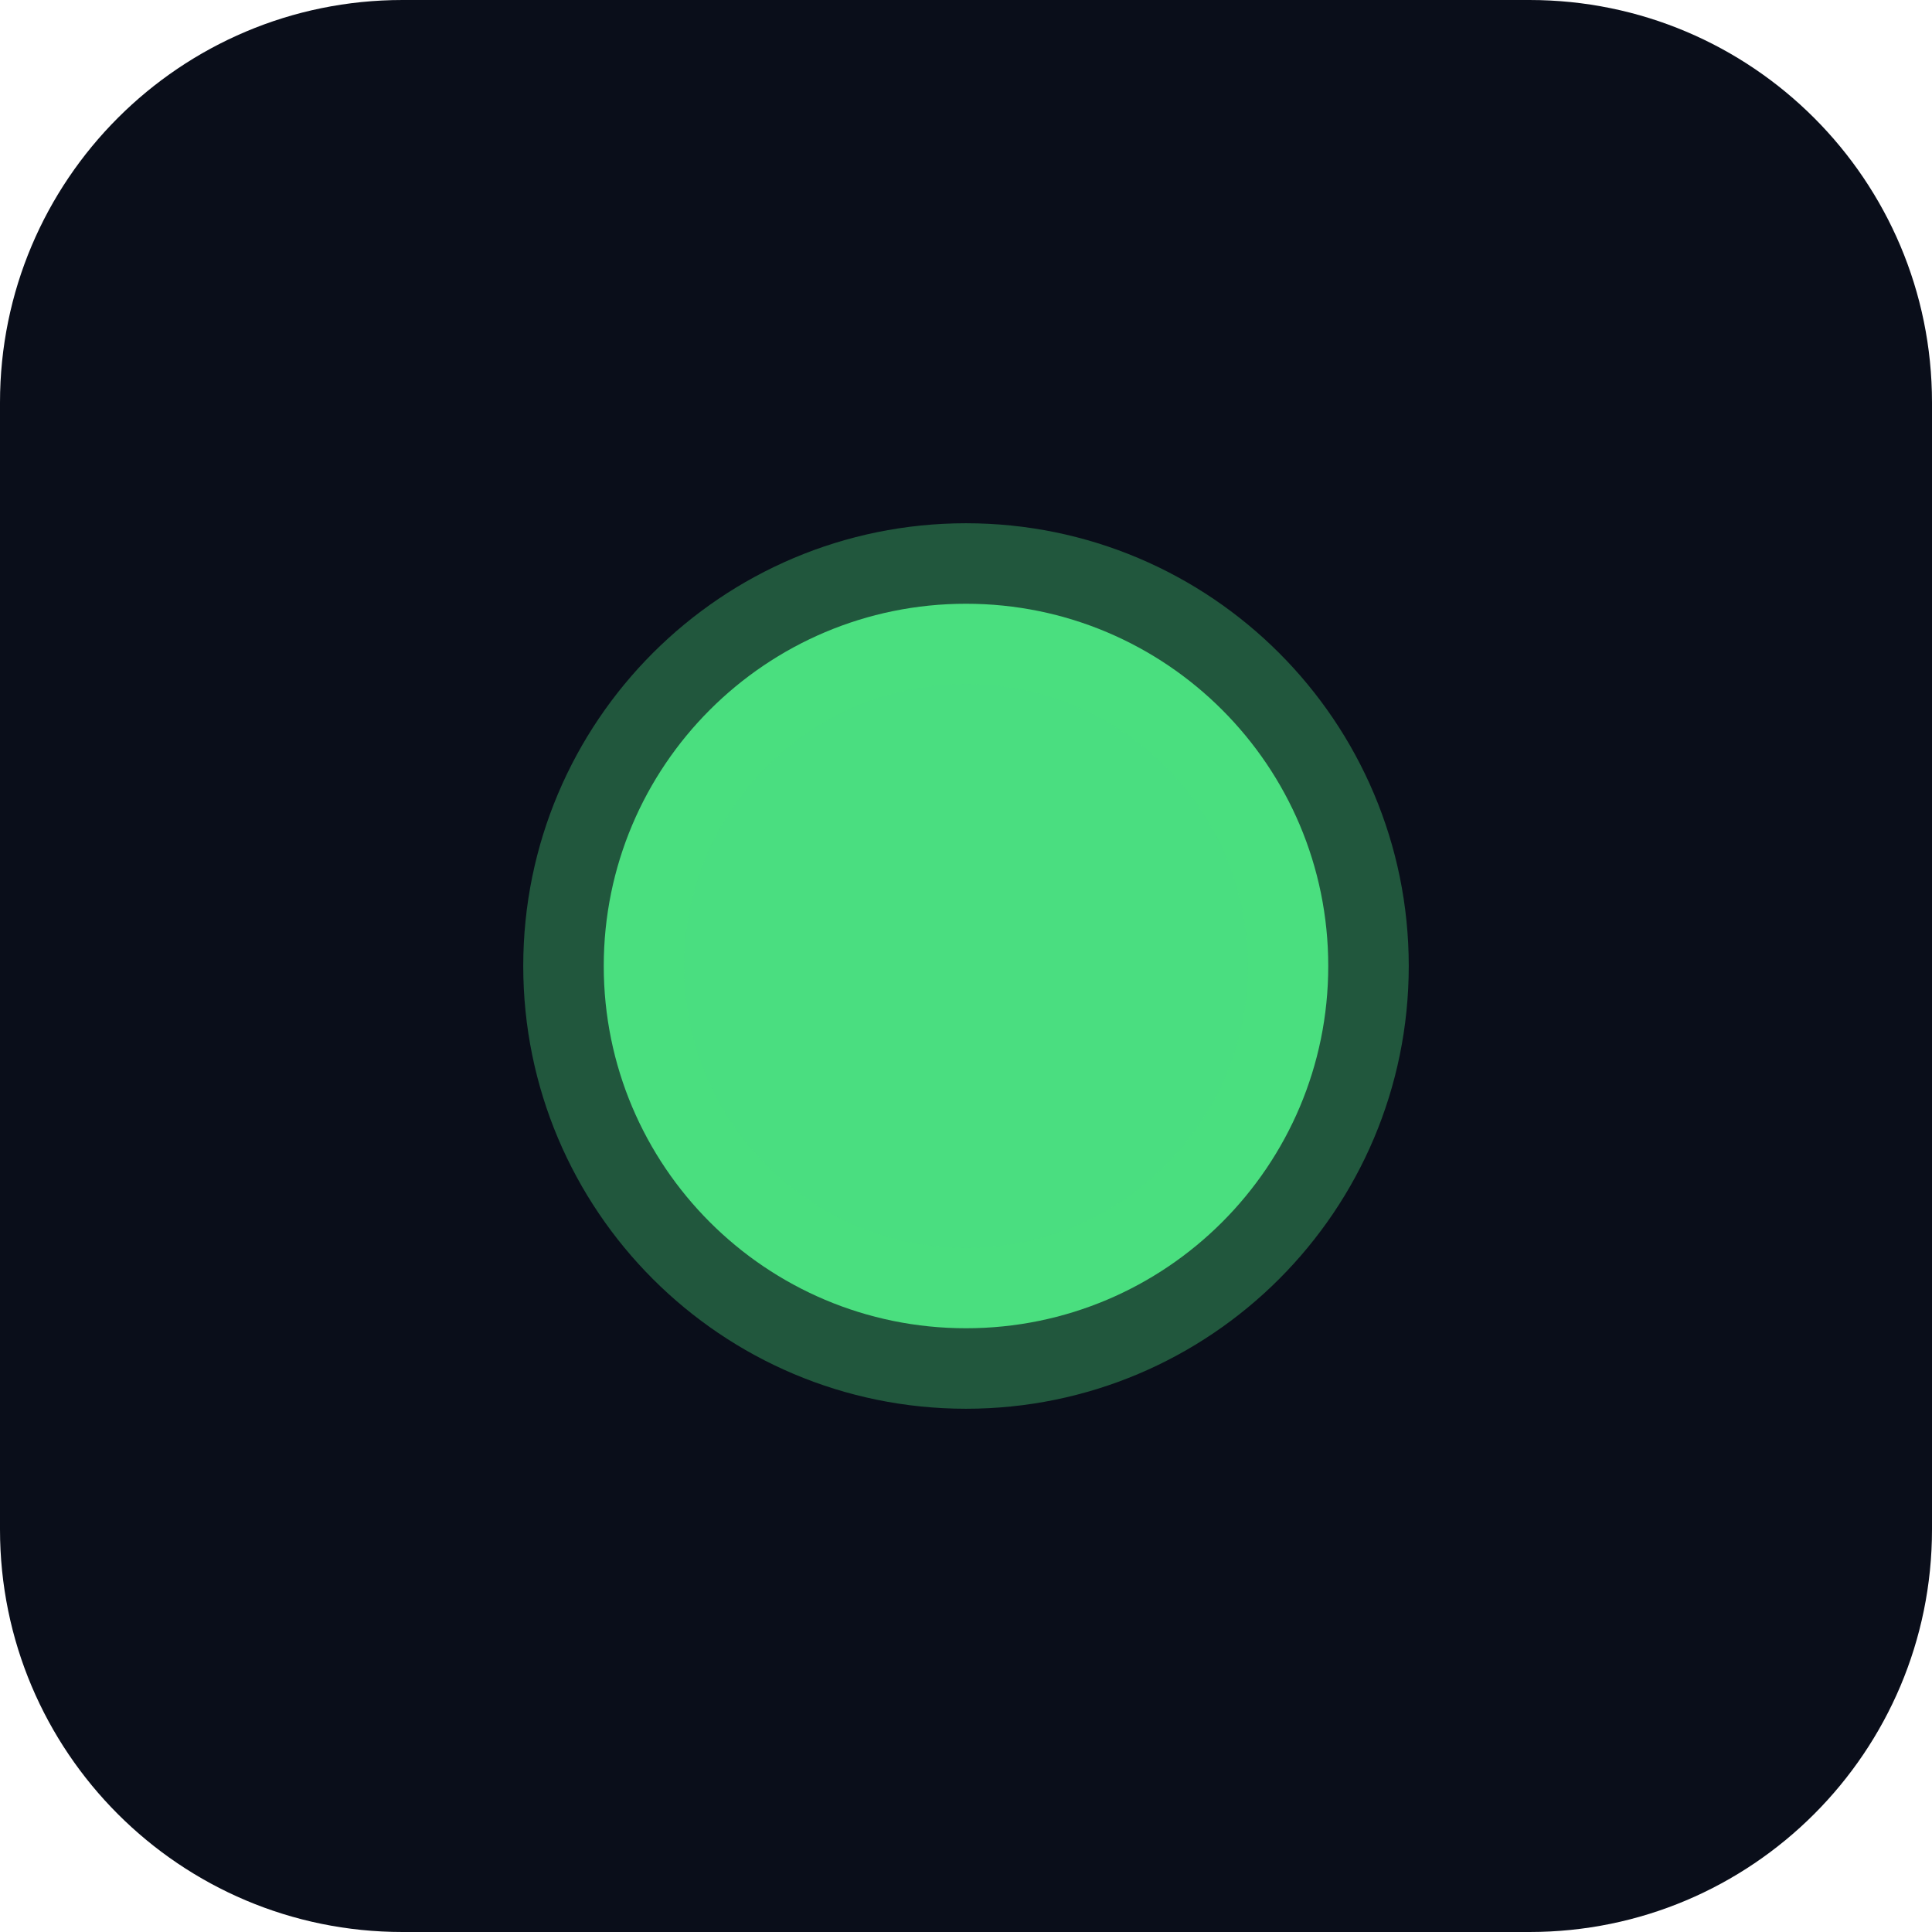
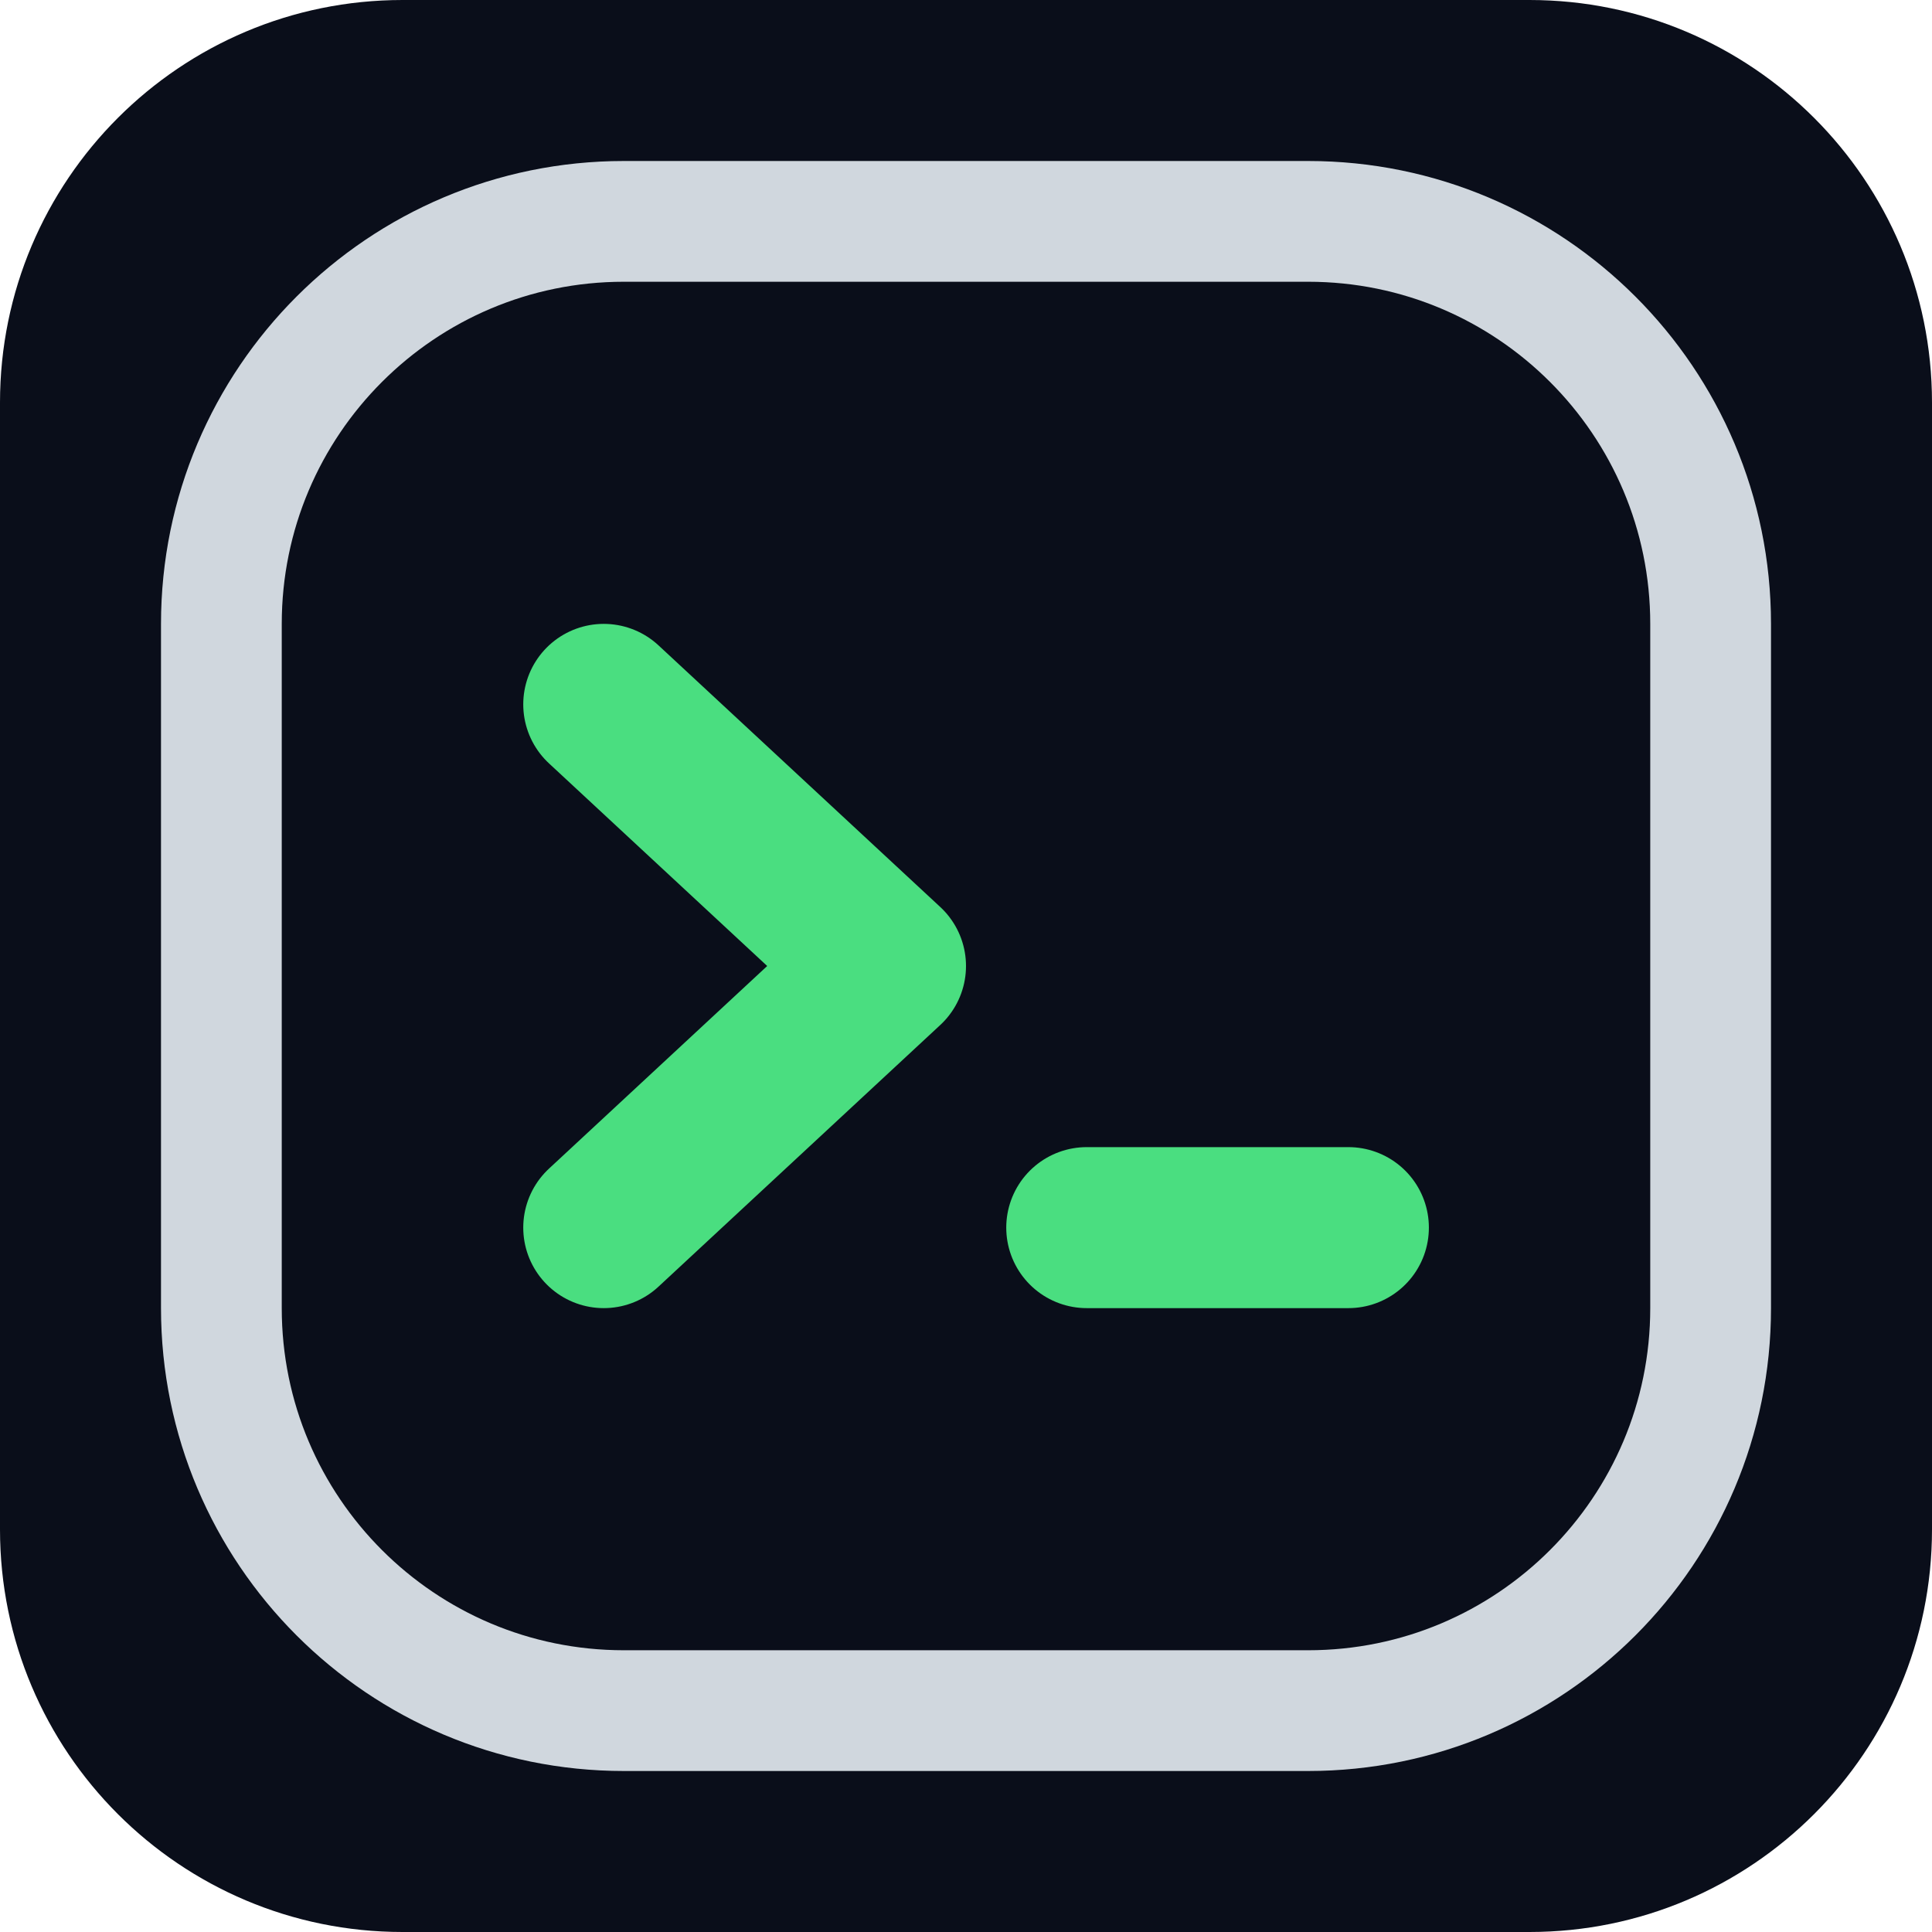
<svg xmlns="http://www.w3.org/2000/svg" width="48" height="48" viewBox="0 0 48 48">
  <rect width="48" height="48" rx="10" fill="#0A0E1A" />
-   <circle cx="24" cy="24" r="9" fill="#4ADE80" />
-   <circle cx="24" cy="24" r="9" fill="none" stroke="#4ADE80" stroke-opacity="0.35" stroke-width="4" />
+   <rect x="5.5" y="5.5" width="37" height="37" rx="10" fill="none" stroke="#E6EDF3" stroke-opacity="0.9" stroke-width="3" />
+   <path d="M15 17.5 22 24l-7 6.5" fill="none" stroke="#4ADE80" stroke-width="4" stroke-linecap="round" stroke-linejoin="round" />
+   <path d="M27 30.5h6.5" fill="none" stroke="#4ADE80" stroke-width="4" stroke-linecap="round" />
</svg>
